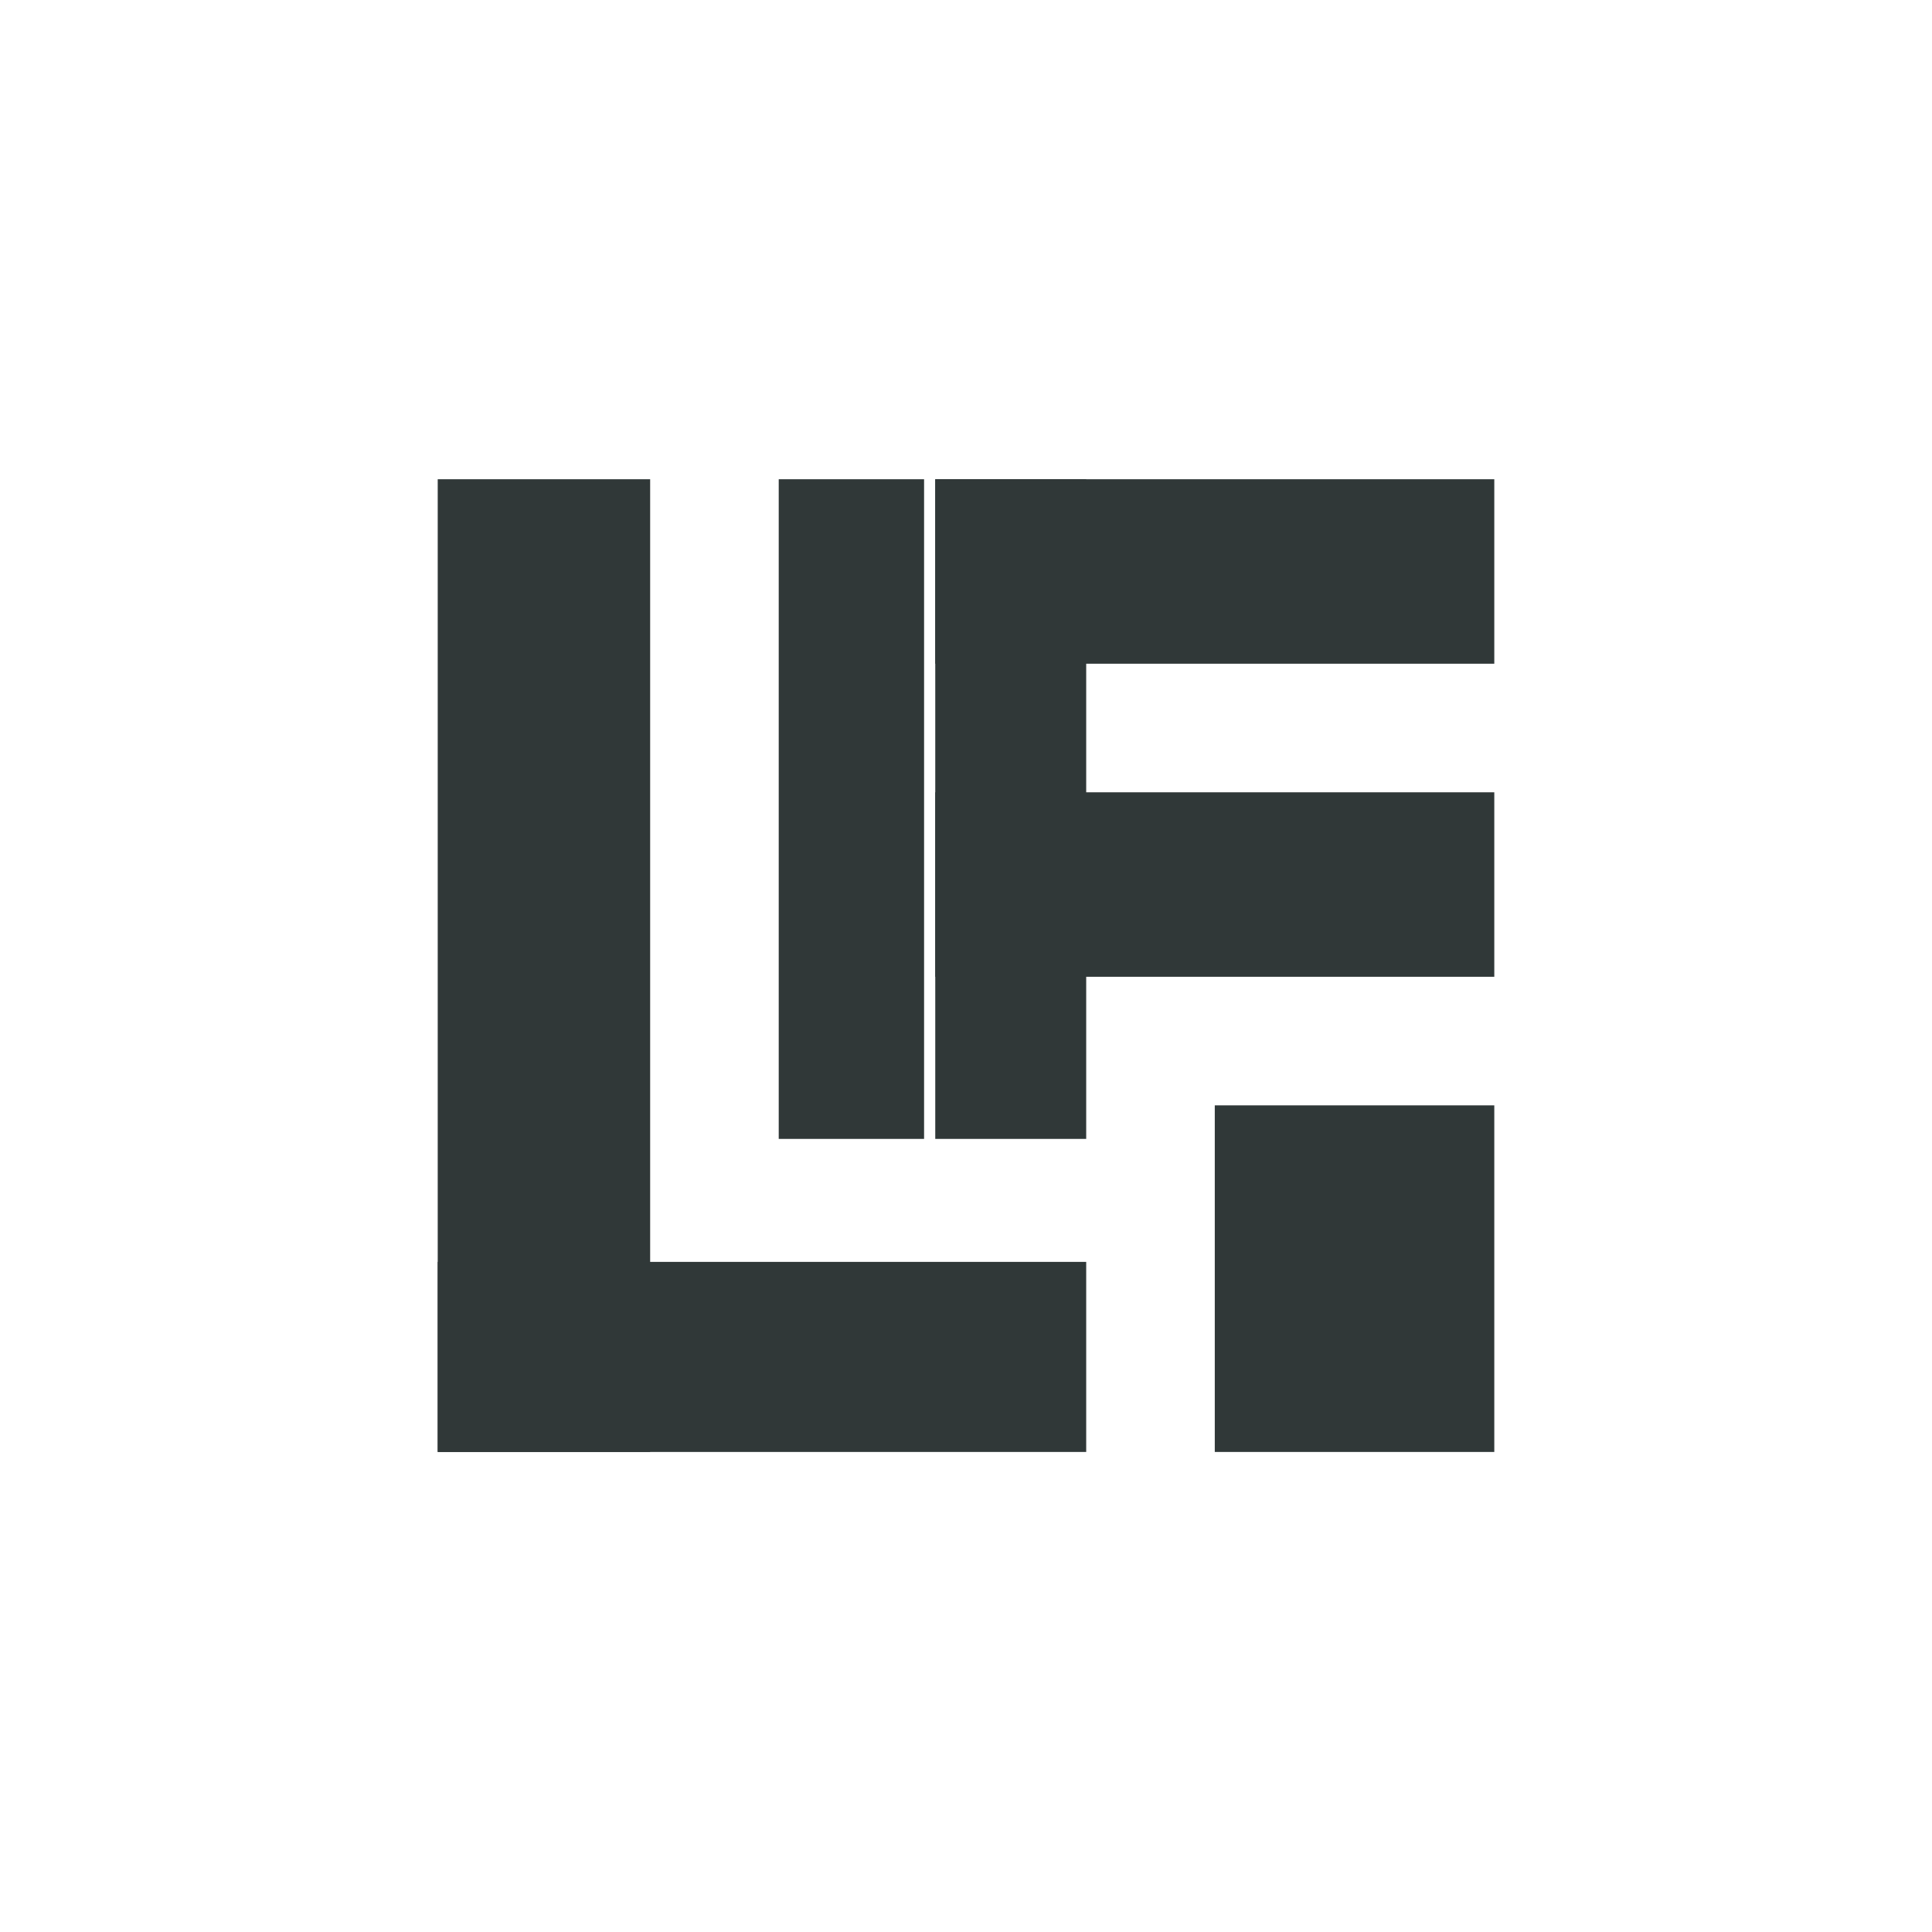
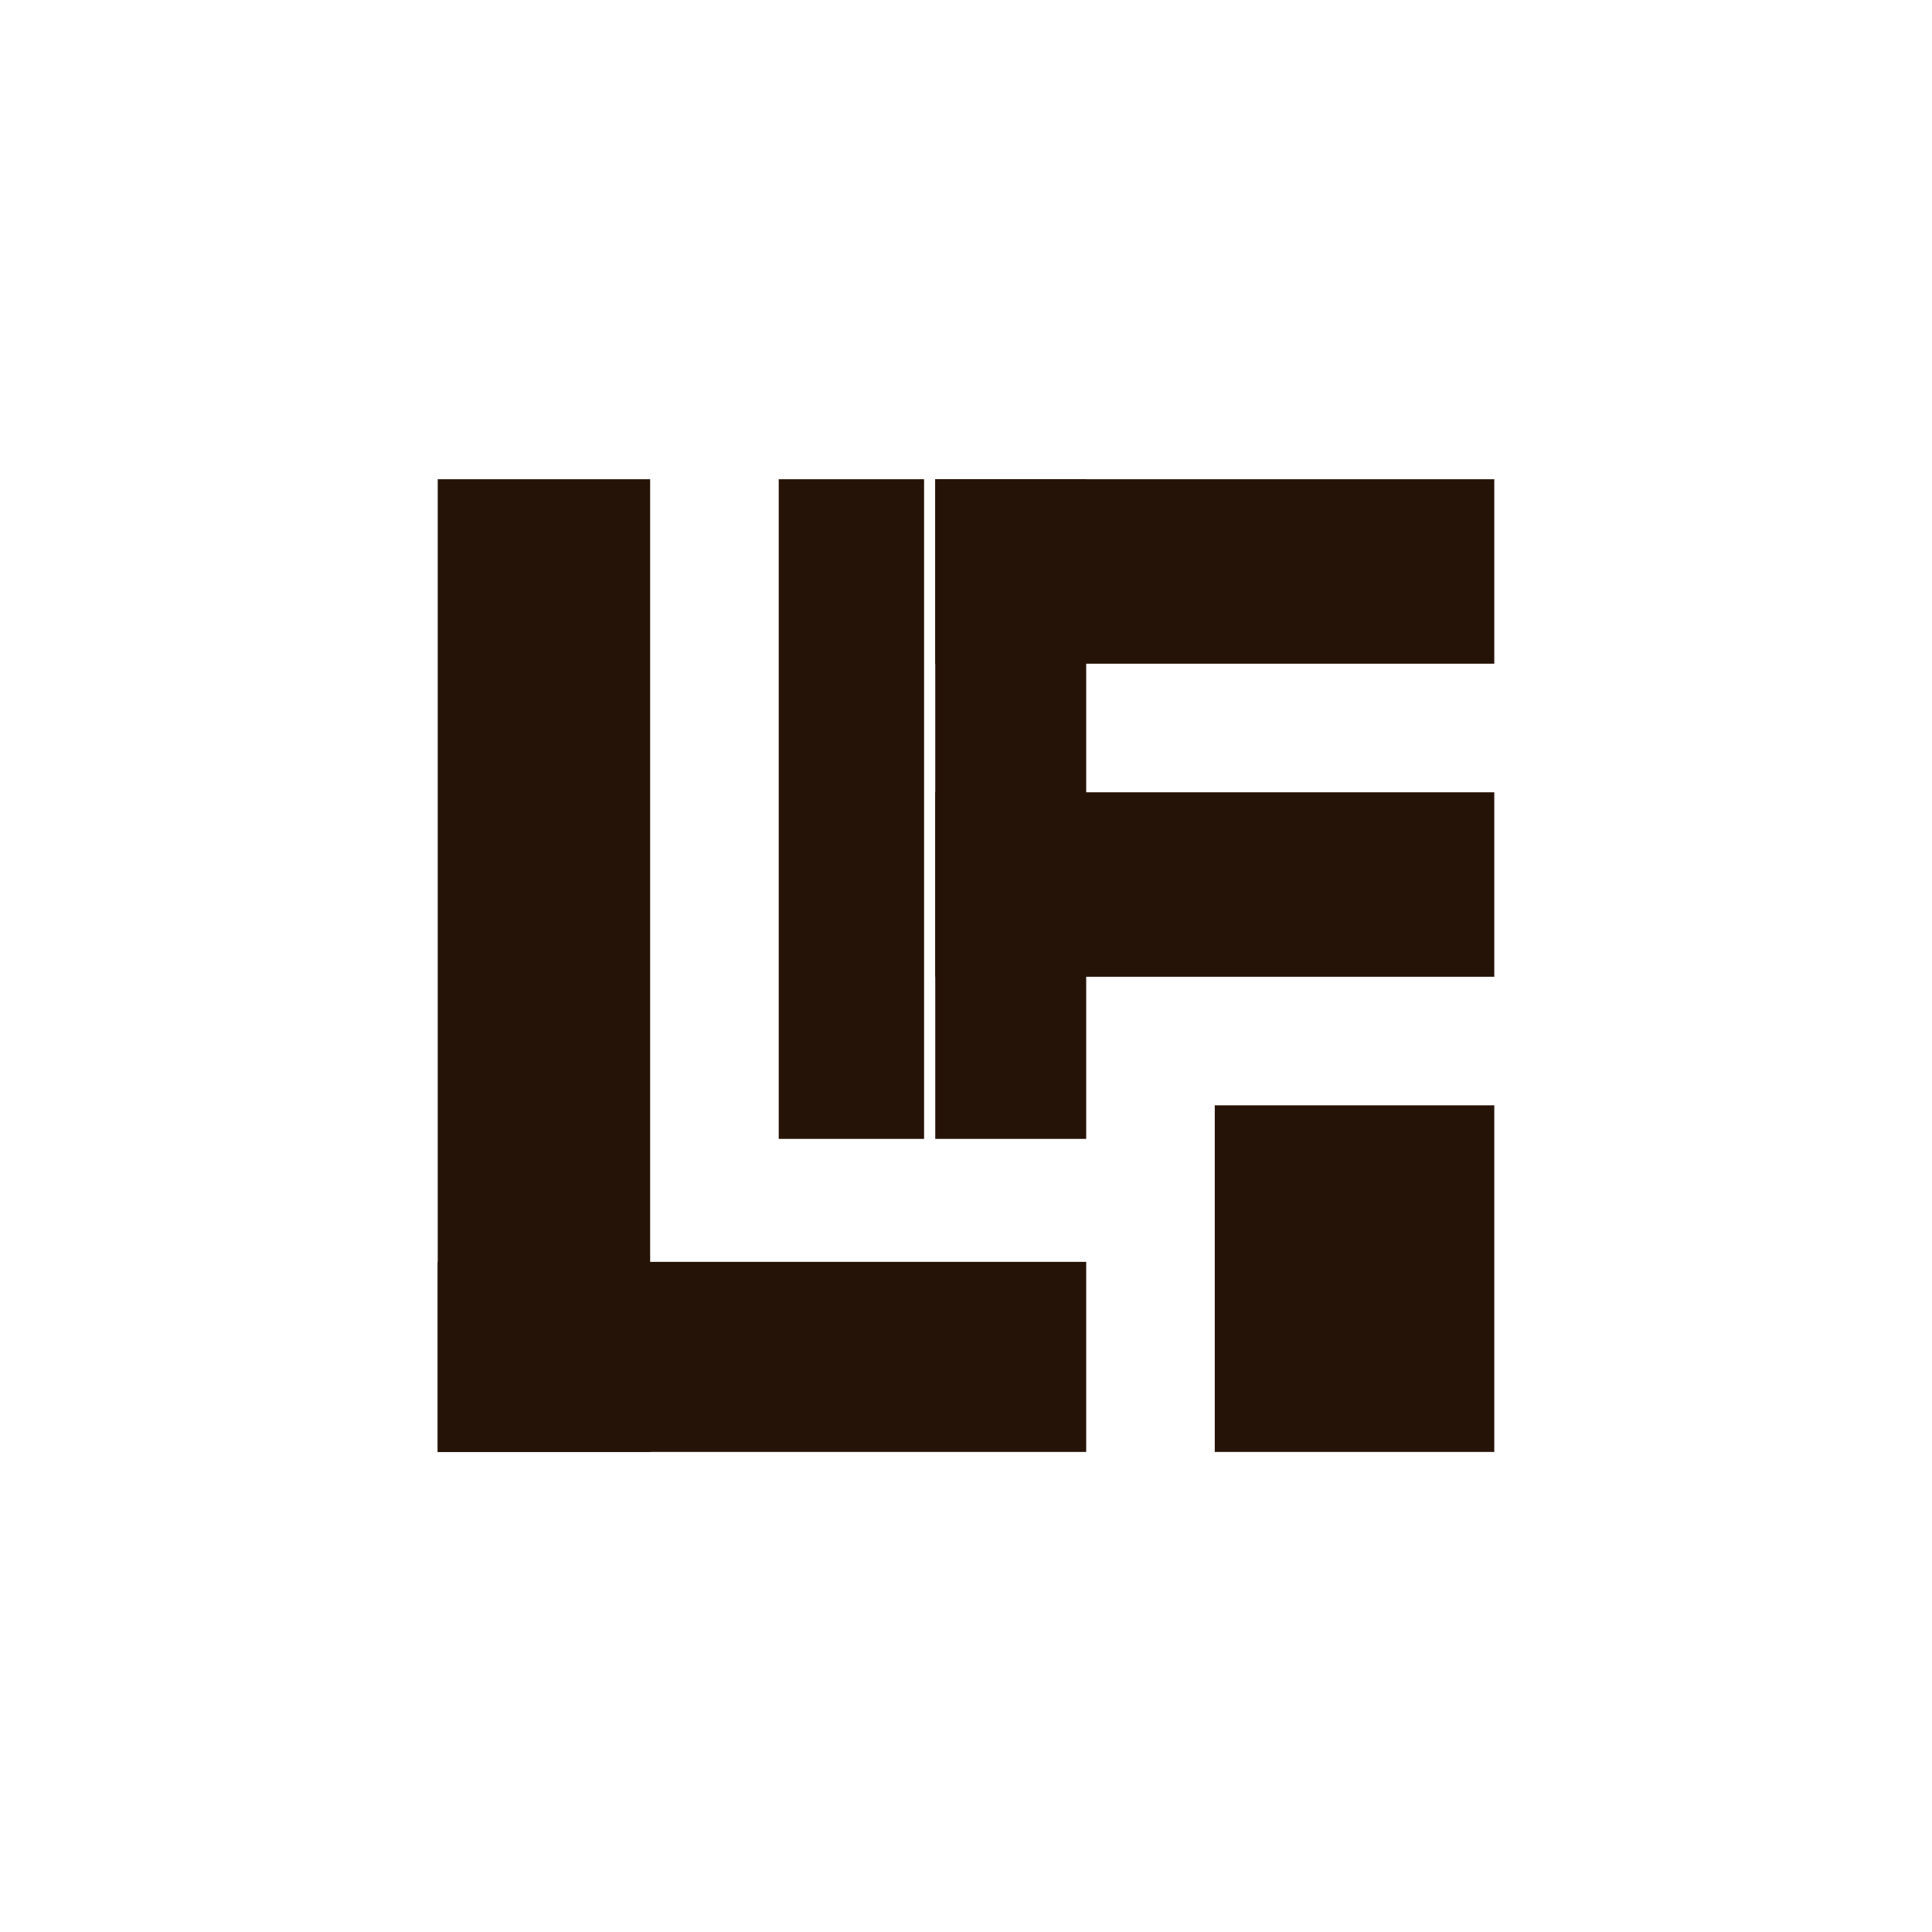
<svg xmlns="http://www.w3.org/2000/svg" width="1024" height="1024" viewBox="0 0 1024 1024">
-   <g transform="translate(-93.93 70.30) scale(2.963)">
-     <rect x="110" y="62" width="38" height="174" fill="#303838" />
-     <rect x="110" y="202" width="116" height="34" fill="#303838" />
-     <rect x="199" y="62" width="100" height="33" fill="#303838" />
-     <rect x="199" y="62" width="27" height="118" fill="#303838" />
-     <rect x="199" y="118" width="100" height="33" fill="#303838" />
-     <rect x="171" y="62" width="26" height="118" fill="#303838" />
-     <rect x="249" y="174" width="50" height="62" fill="#303838" />
+   <g transform="translate(-93.92593 70.2963) scale(2.962963)">
+     <rect x="110" y="62" width="38" height="174" fill="#261307" />
+     <rect x="110" y="202" width="116" height="34" fill="#261307" />
+     <rect x="199" y="62" width="100" height="33" fill="#261307" />
+     <rect x="199" y="62" width="27" height="118" fill="#261307" />
+     <rect x="199" y="118" width="100" height="33" fill="#261307" />
+     <rect x="171" y="62" width="26" height="118" fill="#261307" />
+     <rect x="249" y="174" width="50" height="62" fill="#261307" />
  </g>
</svg>
